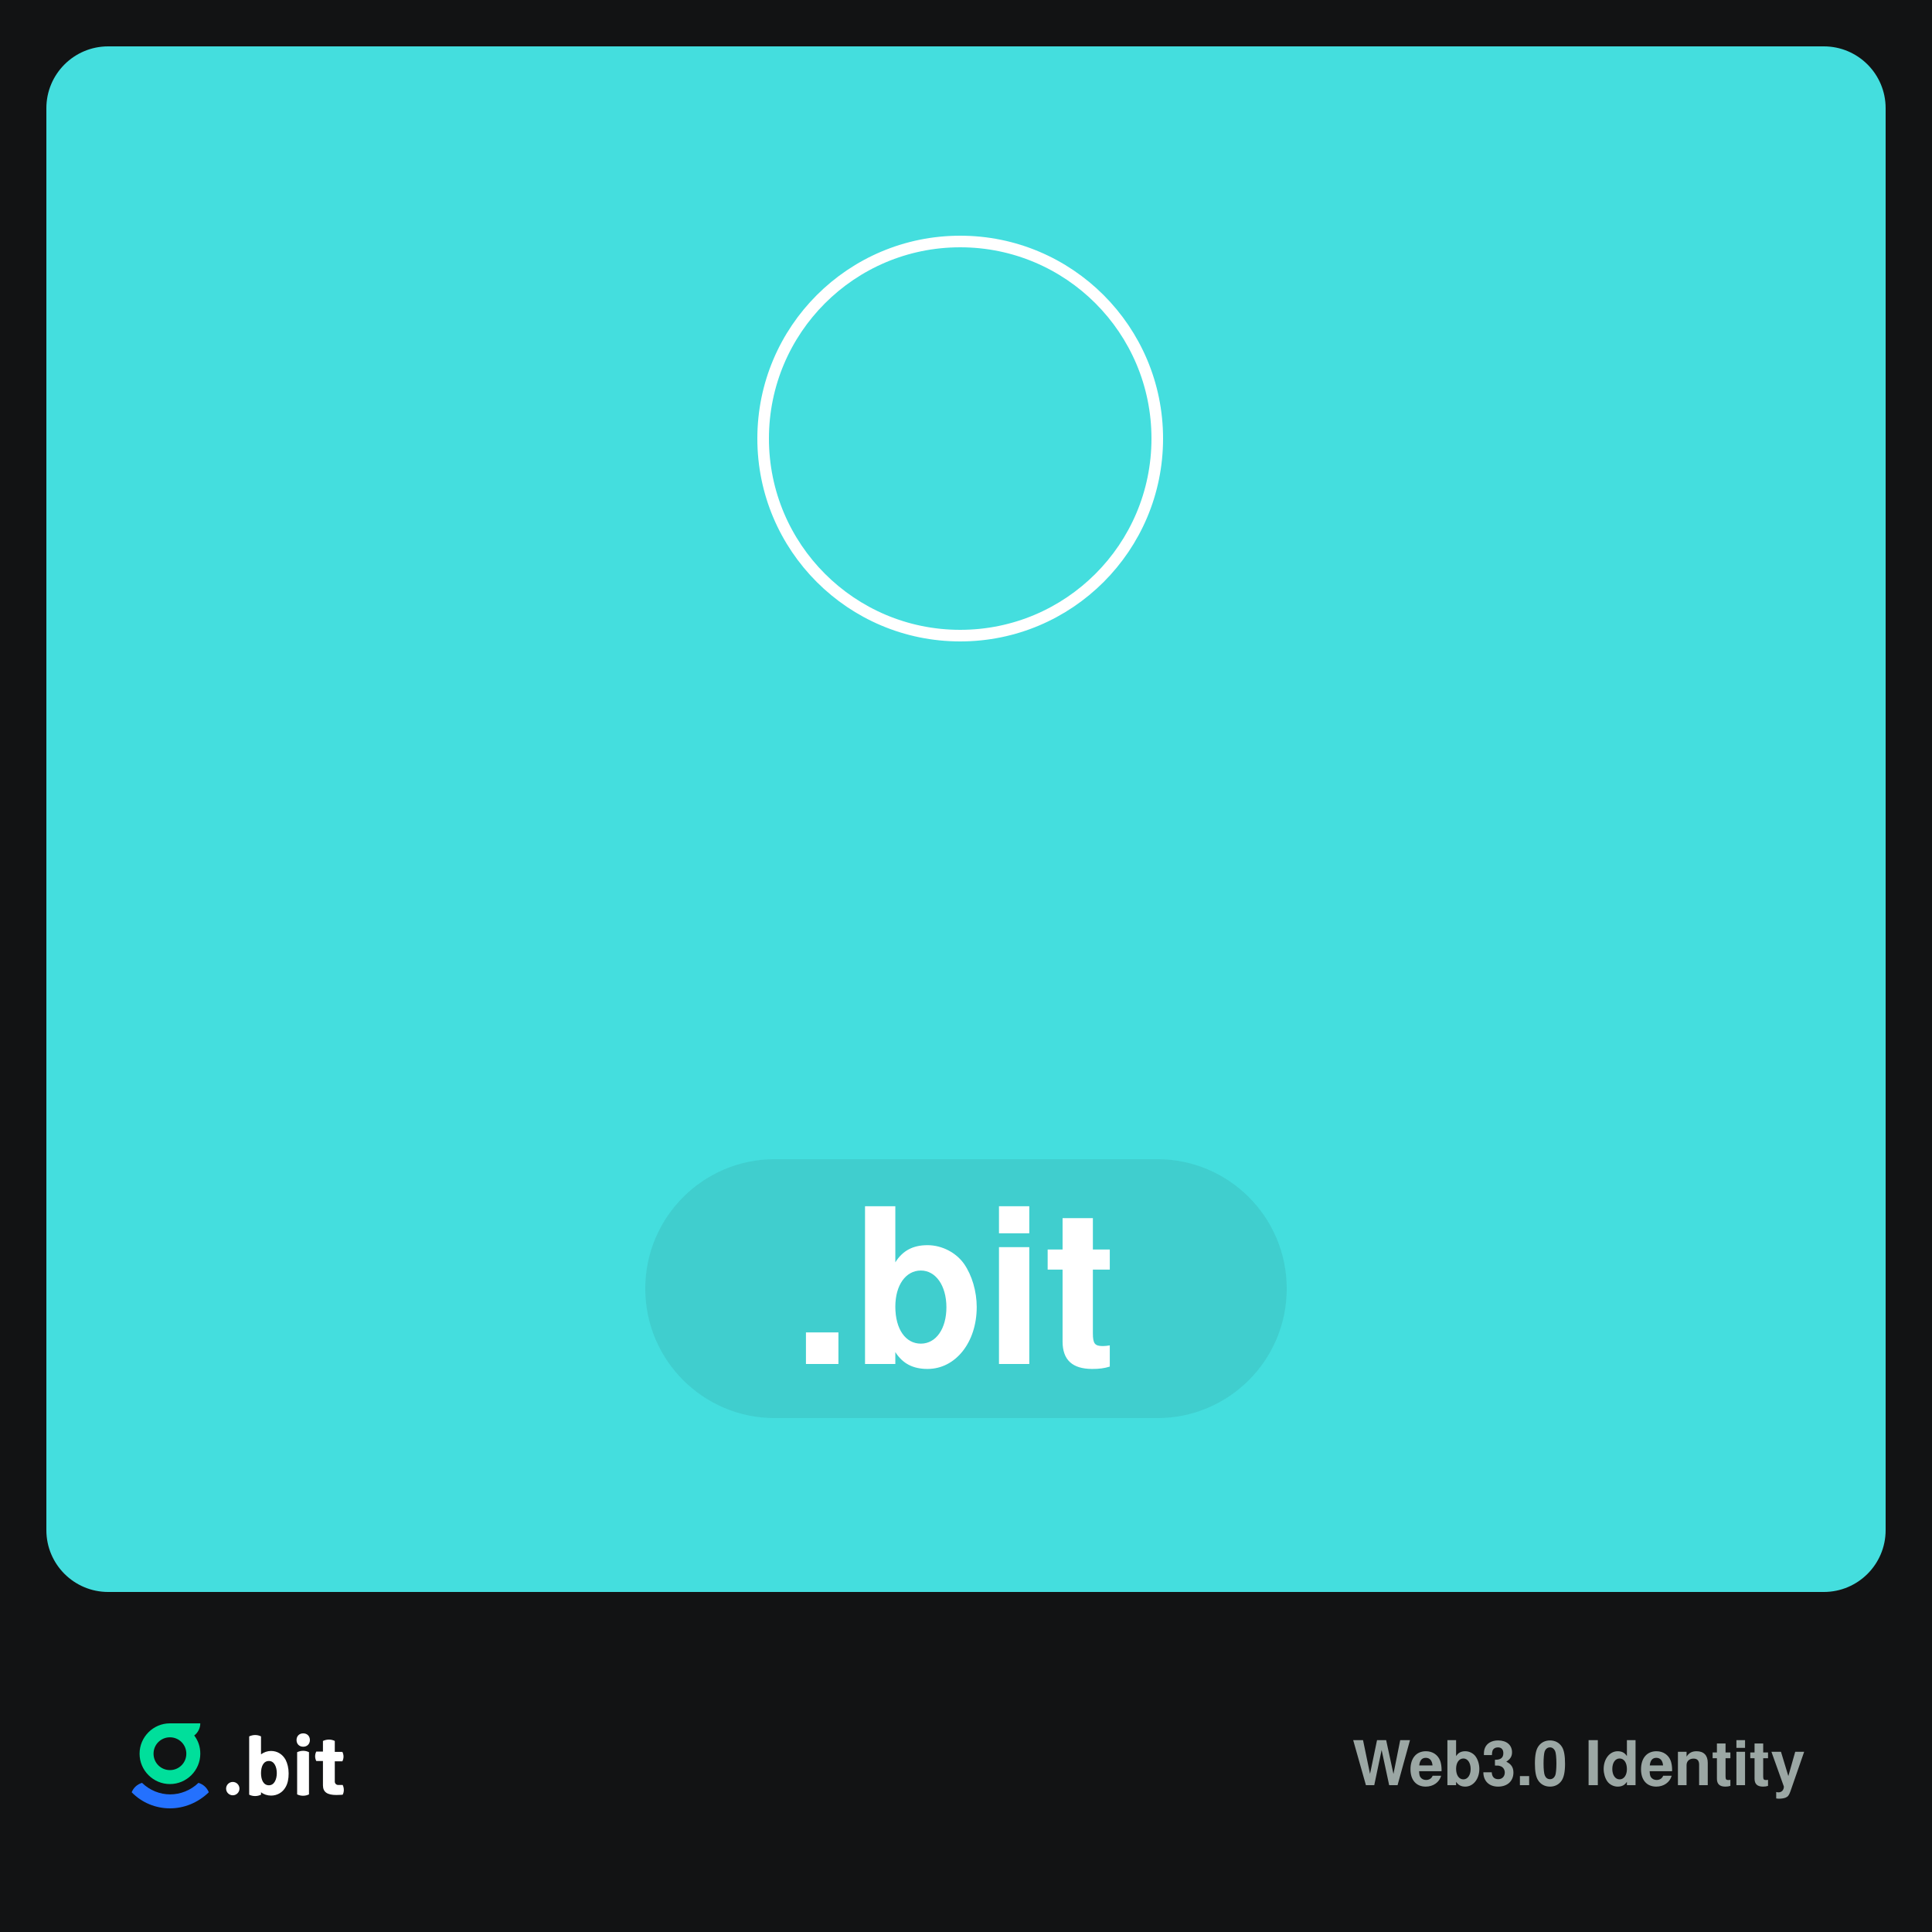
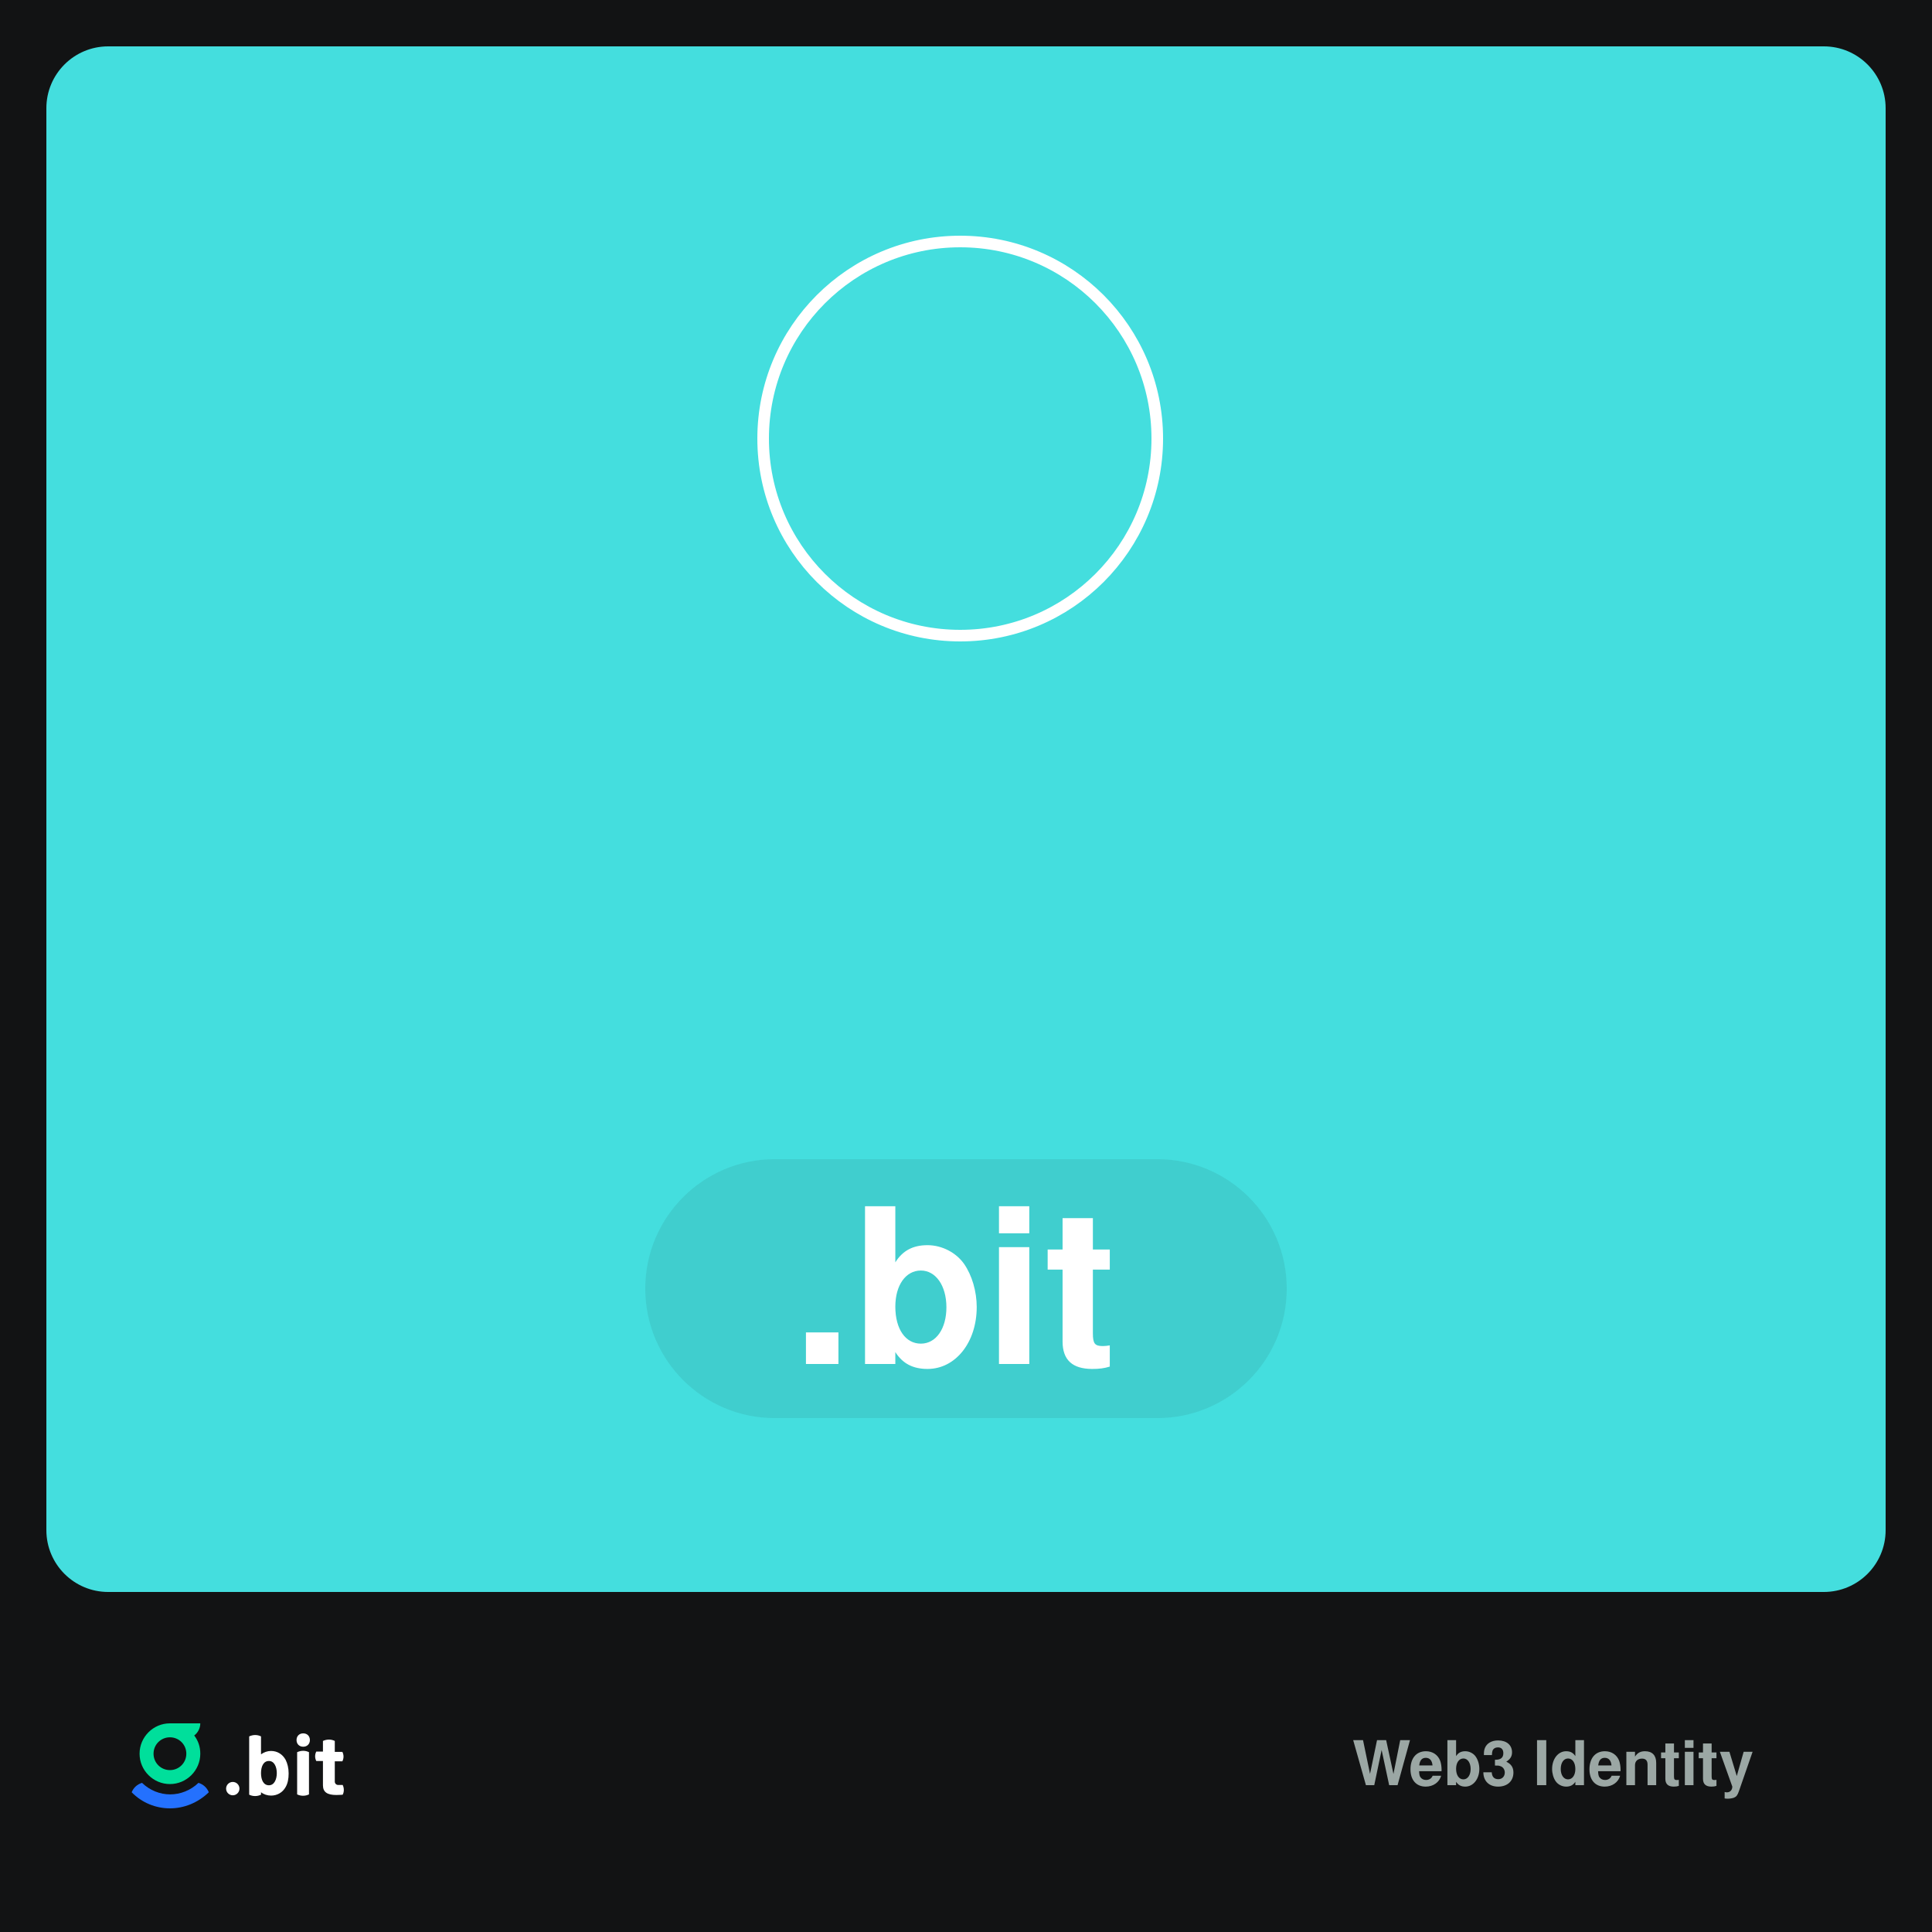
<svg xmlns="http://www.w3.org/2000/svg" xmlns:xlink="http://www.w3.org/1999/xlink" width="500" height="500" viewBox="0 0 500 500" fill="none">
  <g id="account_image_500px">
    <rect width="500" height="500" fill="#121314" />
    <g id="bg color">
      <rect id="rounded_square" x="12" y="12" width="476" height="400" rx="16" fill="#44DEDE" />
      <rect id="avatar" x="197.5" y="62.5" width="102" height="102" rx="52.5" fill="url(#avatarImagePattern)" stroke="white" stroke-width="3" />
      <g id="account">
        <g>
          <rect id="account_suffix_container" x="167" y="300" width="166" height="67" rx="33.5" fill="#121314" fill-opacity="0.08" />
        </g>
        <g>
          <text id="account_suffix" x="205" y="353" fill="white" font-size="56" font-weight="900" font-family="'SF Pro Display',system-ui,-apple-system,BlinkMacSystemFont,Segoe UI,Ubuntu,Helvetica,Arial,'Apple Color Emoji','Noto Color Emoji','Segoe UI Emoji', sans-serif, serif">
            <tspan>.bit</tspan>
          </text>
        </g>
      </g>
    </g>
    <g id="Info">
      <g id="bit-logo">
        <g id="Group">
          <g id="Group_2">
            <path id="Vector" d="M43.978 461.714C48.3 461.714 51.836 458.179 51.836 453.857C51.836 452.05 51.286 450.479 50.264 449.143C51.207 448.436 51.836 447.257 51.836 446H43.978C39.657 446 36.121 449.536 36.121 453.857C36.121 458.179 39.657 461.714 43.978 461.714ZM43.978 449.614C46.336 449.614 48.221 451.5 48.221 453.857C48.221 456.214 46.336 458.1 43.978 458.1C41.621 458.1 39.736 456.214 39.736 453.857C39.736 451.5 41.621 449.614 43.978 449.614Z" fill="#00DF9B" />
            <path id="Vector_2" d="M54.036 463.836C53.564 462.658 52.621 461.793 51.364 461.4C49.322 463.365 46.65 464.386 44.057 464.386C41.386 464.386 38.793 463.365 36.75 461.4C35.493 461.793 34.55 462.658 34.079 463.836C36.75 466.586 40.364 468 43.979 468C47.593 468 51.207 466.586 54.036 463.836Z" fill="#2471FE" />
          </g>
          <g id="Group_3">
            <path id="Vector_3" d="M78.471 448.592C77.45 448.592 76.743 449.299 76.743 450.32C76.743 451.342 77.45 452.049 78.471 452.049C79.493 452.049 80.2 451.342 80.2 450.32C80.2 449.299 79.493 448.592 78.471 448.592Z" fill="white" />
            <path id="Vector_4" d="M60.243 464.621C61.197 464.621 61.971 463.847 61.971 462.893C61.971 461.938 61.197 461.164 60.243 461.164C59.288 461.164 58.514 461.938 58.514 462.893C58.514 463.847 59.288 464.621 60.243 464.621Z" fill="white" />
            <path id="Vector_5" d="M70.143 453.148C69.2 453.148 68.336 453.463 67.55 454.013C67.55 451.813 67.55 449.377 67.55 449.377C66.607 448.906 65.507 448.906 64.486 449.377V464.463C65.428 464.934 66.607 464.934 67.55 464.463V463.834C68.257 464.384 69.2 464.698 70.143 464.698C71.714 464.698 73.129 463.913 73.914 462.498C74.464 461.556 74.7 460.377 74.7 458.963C74.7 457.548 74.386 456.37 73.914 455.427C73.129 454.013 71.793 453.148 70.143 453.148ZM69.593 462.027C68.178 462.027 67.55 460.613 67.55 458.884C67.55 457.156 68.178 455.741 69.593 455.741C71.007 455.741 71.636 457.313 71.636 458.884C71.636 460.456 71.007 462.027 69.593 462.027Z" fill="white" />
            <path id="Vector_6" d="M76.9 453.463V464.384C77.843 464.856 79.021 464.856 79.964 464.384V453.463C79.021 452.992 77.921 452.992 76.9 453.463Z" fill="white" />
            <path id="Vector_7" d="M88.686 461.95H87.507C87.036 461.95 86.643 461.557 86.643 461.085V455.821C87.507 455.821 88.607 455.821 88.607 455.821C89 455.035 89 454.171 88.607 453.385H86.643V450.557C85.7 450.085 84.6 450.085 83.578 450.557V453.307H81.85C81.457 454.092 81.457 454.957 81.85 455.742C81.85 455.742 82.95 455.742 83.578 455.742V462.028C83.578 463.835 84.757 464.542 87.036 464.542C88.057 464.542 88.686 464.464 88.686 464.464C89.079 463.757 89.079 462.735 88.686 461.95Z" fill="white" />
          </g>
        </g>
      </g>
-       <text id="Web3.0 Identity" x="350" y="462" opacity="0.64" fill="#E9FBF5" font-size="16" font-weight="bold" font-family="'SF Pro Display',system-ui,-apple-system,BlinkMacSystemFont,Segoe UI,Ubuntu,Helvetica,Arial,'Apple Color Emoji','Noto Color Emoji','Segoe UI Emoji', sans-serif, serif">
-         <tspan>Web3.0 Identity</tspan>
+       <text id="Web3 Identity" x="350" y="462" opacity="0.64" fill="#E9FBF5" font-size="16" font-weight="bold" font-family="'SF Pro Display',system-ui,-apple-system,BlinkMacSystemFont,Segoe UI,Ubuntu,Helvetica,Arial,'Apple Color Emoji','Noto Color Emoji','Segoe UI Emoji', sans-serif, serif">
+         <tspan>Web3 Identity</tspan>
      </text>
    </g>
  </g>
  <defs>
    <pattern id="avatarImagePattern" patternContentUnits="objectBoundingBox" width="1" height="1">
      <use xlink:href="#avatarImage" transform="scale(0.003125)" />
    </pattern>
    <linearGradient id="paint0_linear_379_7498" x1="12" y1="12" x2="558.621" y2="174.62" gradientUnits="userSpaceOnUse">
      <stop stop-color="#A1FFCD" stop-opacity="0.96" />
      <stop offset="1" stop-color="#9AF785" />
    </linearGradient>
    <image id="avatarImage" data-name="avatar-11.png" width="320" height="320" />
  </defs>
</svg>
